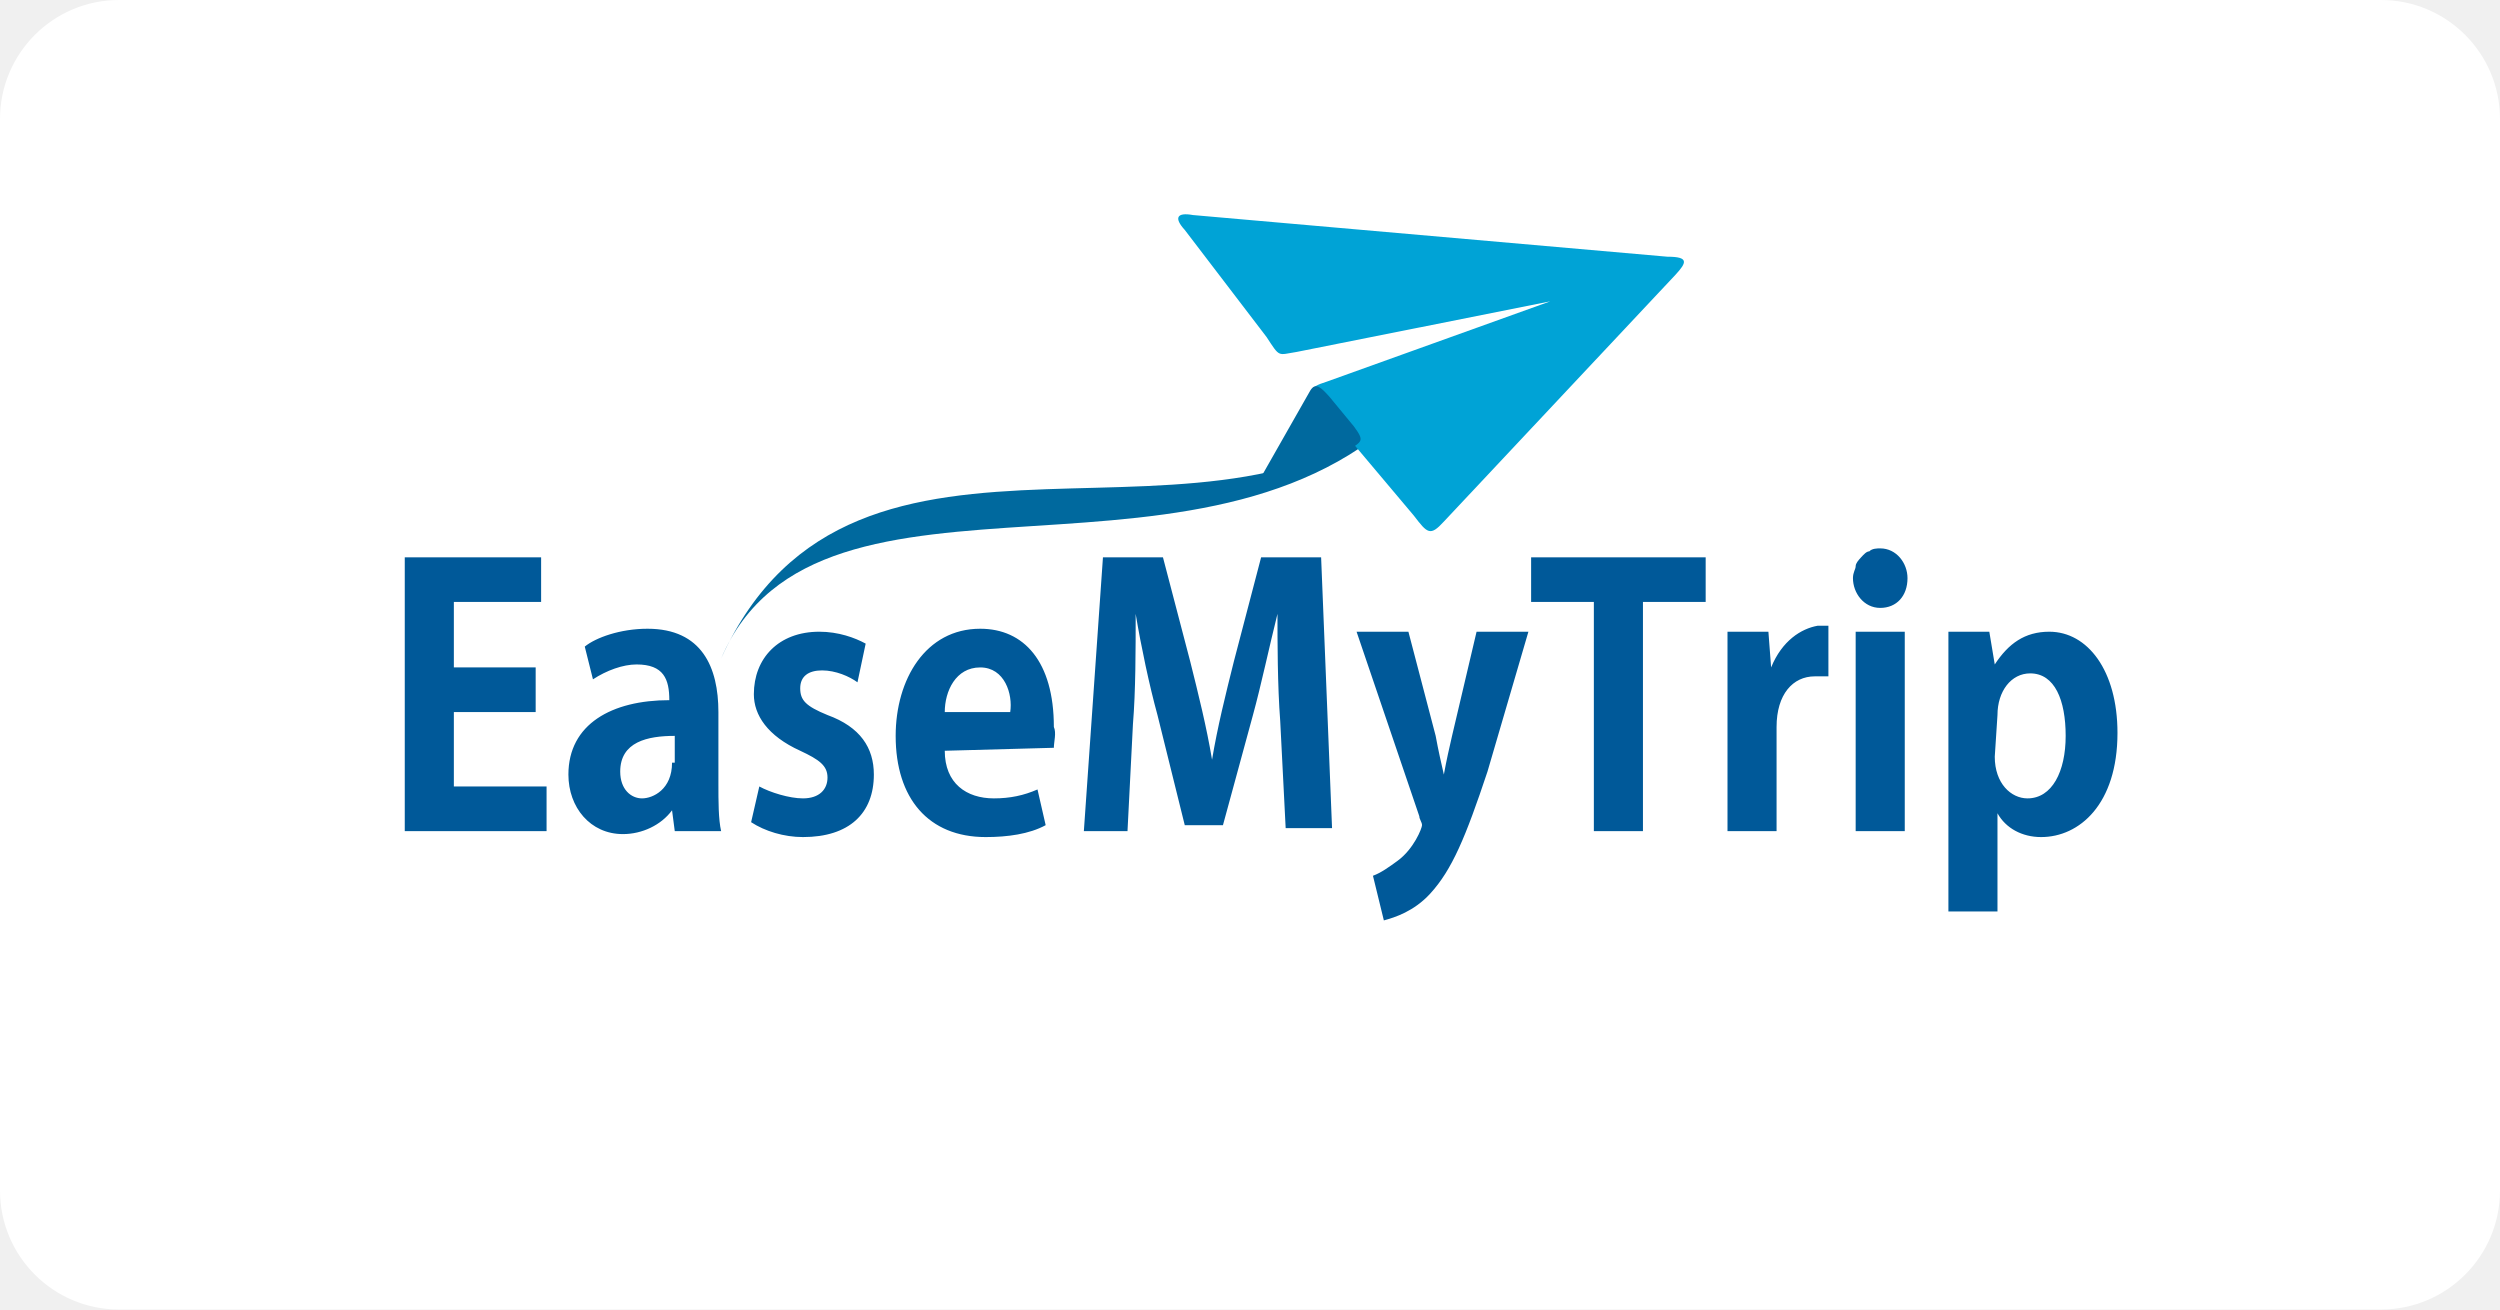
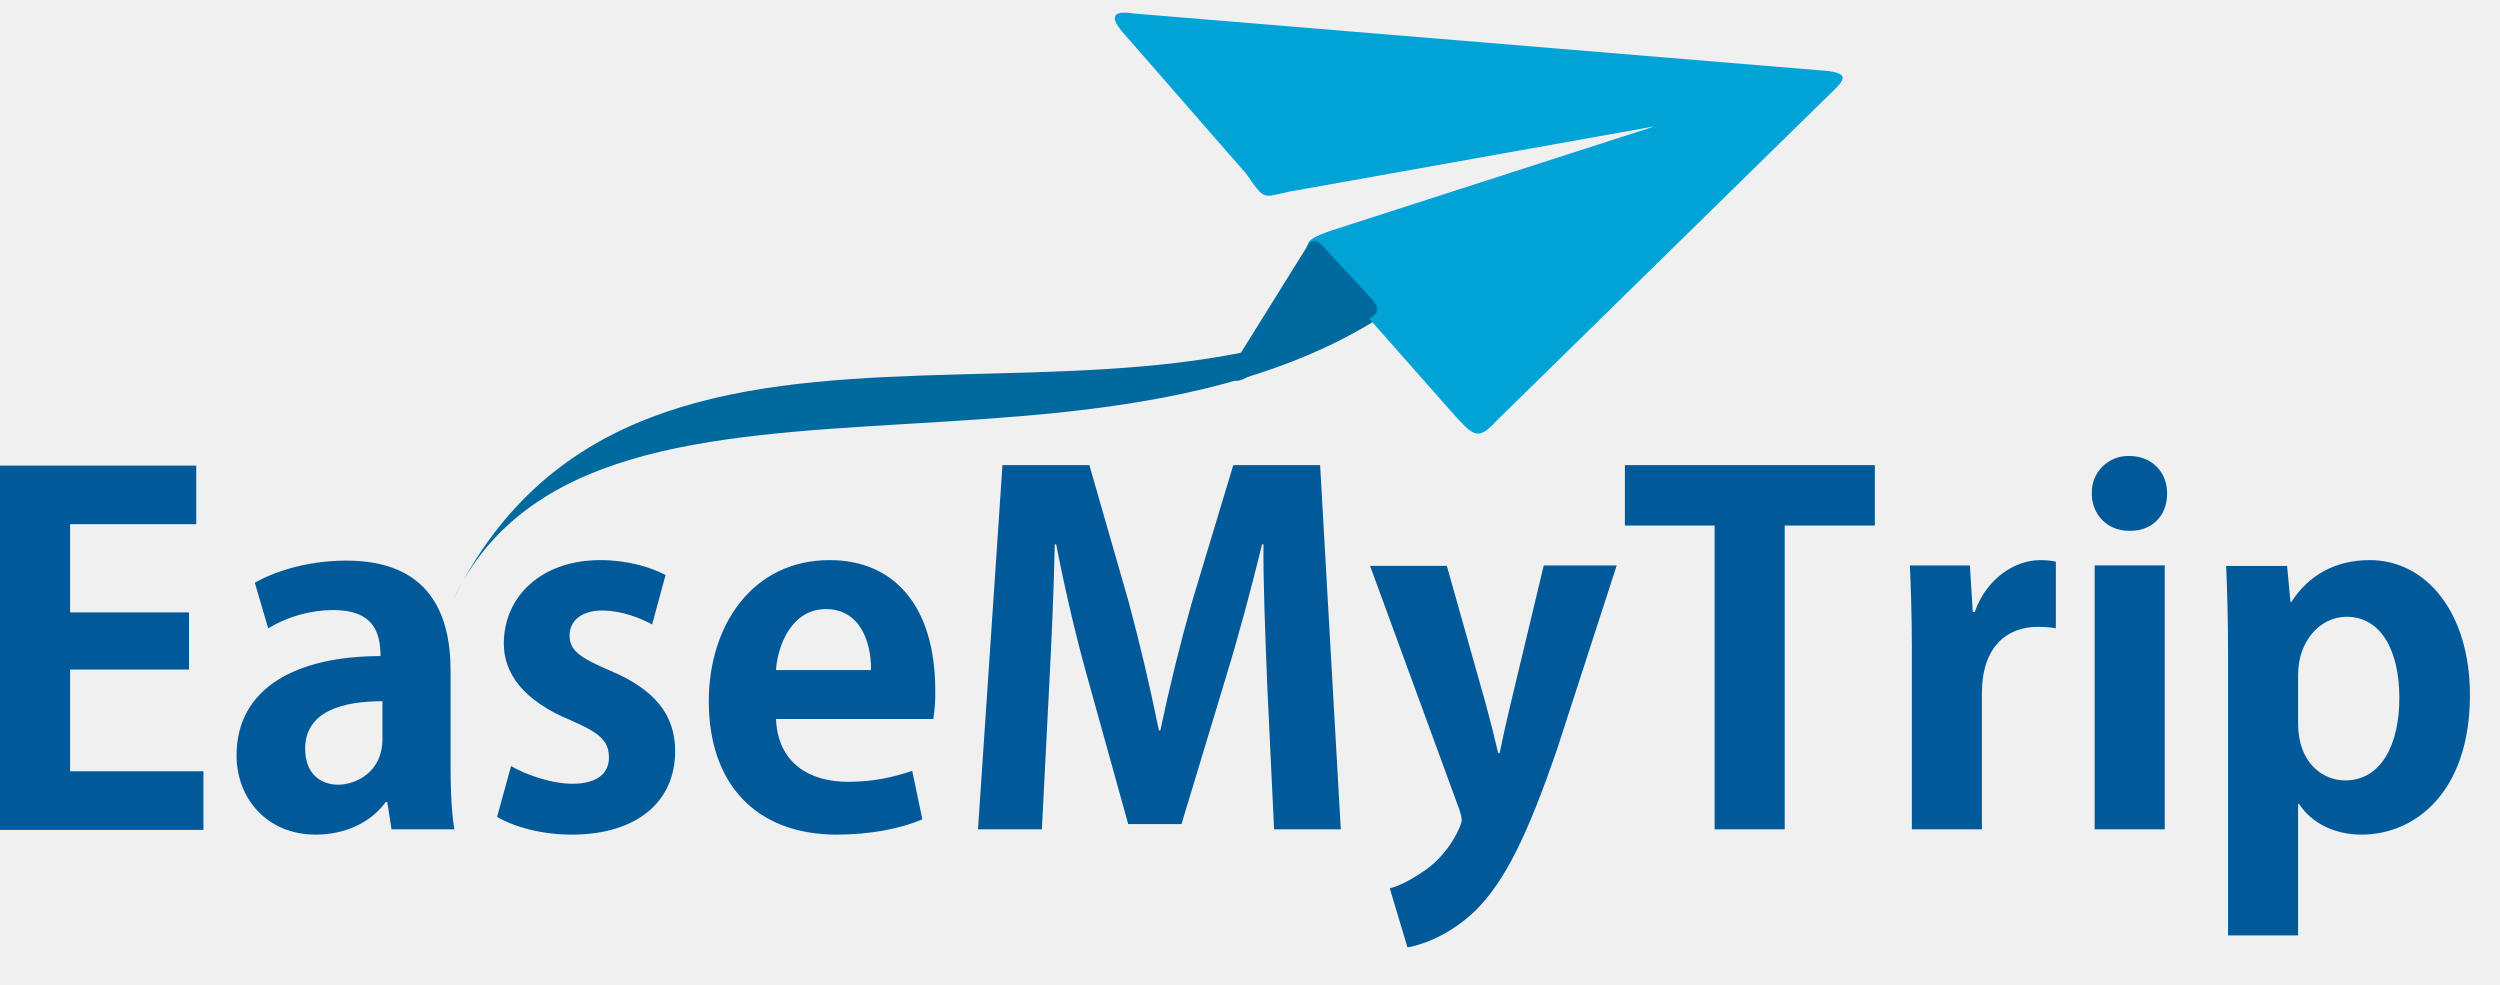
- <svg xmlns="http://www.w3.org/2000/svg" width="105" height="55" viewBox="0 0 105 55" fill="none">
-   <rect width="105" height="55" rx="5" fill="white" />
-   <path d="M83.894 30.032C83.894 29.032 84.467 28.282 85.269 28.282C86.3 28.282 86.758 29.407 86.758 30.907C86.758 32.407 86.186 33.532 85.154 33.532C84.467 33.532 83.78 32.907 83.78 31.782L83.894 30.032ZM83.551 26.532H81.833C81.833 27.282 81.833 28.157 81.833 29.282V38.282H83.894V34.157C84.238 34.782 84.925 35.157 85.727 35.157C87.331 35.157 88.934 33.782 88.934 30.782C88.934 28.157 87.674 26.532 86.071 26.532C85.04 26.532 84.353 27.032 83.78 27.907L83.551 26.532ZM77.938 34.907H80V26.532H77.938V34.907ZM80.115 24.282C80.115 23.657 79.656 23.032 78.969 23.032C78.855 23.032 78.626 23.032 78.511 23.157C78.396 23.157 78.282 23.282 78.167 23.407C78.053 23.532 77.938 23.657 77.938 23.782C77.938 23.907 77.824 24.032 77.824 24.282C77.824 24.907 78.282 25.532 78.969 25.532C79.656 25.532 80.115 25.032 80.115 24.282ZM74.387 28.032L74.273 26.532H72.555C72.555 27.282 72.555 28.157 72.555 29.157V34.907H74.616V30.532C74.616 29.157 75.304 28.407 76.22 28.407C76.449 28.407 76.564 28.407 76.793 28.407V26.282C76.678 26.282 76.449 26.282 76.335 26.282C75.647 26.407 74.846 26.907 74.387 28.032ZM64.307 23.407V25.282H66.942V34.907H69.004V25.282H71.638V23.407H64.307ZM60.986 30.907C60.871 31.407 60.756 31.907 60.642 32.532C60.527 32.032 60.413 31.532 60.298 30.907L59.153 26.532H56.976L59.611 34.282C59.611 34.407 59.725 34.532 59.725 34.657C59.725 34.782 59.382 35.657 58.694 36.157C58.351 36.407 58.007 36.657 57.664 36.782L58.122 38.657C58.58 38.532 59.382 38.282 60.069 37.532C60.986 36.532 61.558 35.157 62.474 32.407L64.193 26.532H62.016L60.986 30.907ZM52.967 23.407L51.822 27.782C51.478 29.157 51.135 30.532 50.906 31.907C50.676 30.532 50.333 29.157 49.989 27.782L48.844 23.407H46.324L45.522 34.907H47.355L47.584 30.407C47.698 29.032 47.698 27.282 47.698 25.782C47.927 27.157 48.271 28.782 48.614 30.032L49.76 34.657H51.364L52.624 30.032C52.967 28.782 53.311 27.157 53.654 25.782C53.654 26.907 53.654 28.782 53.769 30.282L53.998 34.782H55.946L55.487 23.407H52.967ZM39.68 29.907C39.68 29.032 40.138 28.032 41.169 28.032C42.2 28.032 42.544 29.157 42.429 29.907H39.68ZM44.262 31.407C44.262 31.157 44.376 30.782 44.262 30.532C44.262 27.782 43.002 26.407 41.169 26.407C38.878 26.407 37.618 28.532 37.618 30.907C37.618 33.532 38.993 35.157 41.398 35.157C42.315 35.157 43.231 35.032 43.918 34.657L43.575 33.157C43.002 33.407 42.429 33.532 41.742 33.532C40.596 33.532 39.68 32.907 39.68 31.532L44.262 31.407ZM31.547 34.532C32.12 34.907 32.922 35.157 33.724 35.157C35.671 35.157 36.702 34.157 36.702 32.532C36.702 31.407 36.129 30.532 34.755 30.032C33.838 29.657 33.609 29.407 33.609 28.907C33.609 28.407 33.953 28.157 34.526 28.157C35.098 28.157 35.671 28.407 36.014 28.657L36.358 27.032C35.9 26.782 35.213 26.532 34.411 26.532C32.693 26.532 31.662 27.657 31.662 29.157C31.662 30.032 32.234 30.907 33.609 31.532C34.411 31.907 34.755 32.157 34.755 32.657C34.755 33.157 34.411 33.532 33.724 33.532C33.151 33.532 32.349 33.282 31.891 33.032L31.547 34.532ZM28.226 32.032C28.226 33.157 27.424 33.532 26.965 33.532C26.507 33.532 26.049 33.157 26.049 32.407C26.049 31.157 27.195 30.907 28.34 30.907V32.032H28.226ZM24.904 28.532C25.476 28.157 26.164 27.907 26.736 27.907C27.882 27.907 28.111 28.532 28.111 29.407C25.706 29.407 23.873 30.407 23.873 32.532C23.873 33.907 24.789 35.032 26.164 35.032C26.965 35.032 27.767 34.657 28.226 34.032L28.34 34.907H30.287C30.173 34.407 30.173 33.657 30.173 32.907V29.907C30.173 28.032 29.485 26.407 27.195 26.407C26.049 26.407 25.018 26.782 24.56 27.157L24.904 28.532ZM19.062 29.907H22.498V28.032H19.062V25.282H22.727V23.407H17V34.907H22.956V33.032H19.062V29.907Z" fill="#005999" />
-   <path fill-rule="evenodd" clip-rule="evenodd" d="M30.287 27.657C35.9 15.282 51.249 24.782 59.725 16.532C51.249 26.157 34.411 18.032 30.287 27.657Z" fill="#00699E" />
-   <path fill-rule="evenodd" clip-rule="evenodd" d="M50.104 9.032L70.035 10.782C70.951 10.782 70.837 11.032 70.378 11.532L60.642 21.907C60.069 22.532 59.955 22.407 59.382 21.657L55.488 17.032C55.029 16.407 54.915 16.282 55.717 16.032L65.109 12.657L54.457 14.782C53.655 14.907 53.769 15.032 53.197 14.157L49.76 9.657C49.302 9.157 49.417 8.907 50.104 9.032Z" fill="#00A3D6" />
-   <path fill-rule="evenodd" clip-rule="evenodd" d="M55.831 16.657L56.862 17.907C57.32 18.532 57.206 18.532 56.633 18.907L53.311 20.532C52.968 20.782 52.624 20.532 52.968 20.032L55.029 16.407C55.258 16.032 55.488 16.282 55.831 16.657Z" fill="#00699E" />
+ <svg xmlns="http://www.w3.org/2000/svg" width="66" height="26" viewBox="0 0 66 26" fill="none">
+   <path d="M60.672 17.79C60.672 16.955 61.228 16.283 61.951 16.283C62.863 16.283 63.343 17.182 63.343 18.424C63.343 19.678 62.85 20.603 61.912 20.603C61.291 20.603 60.67 20.108 60.67 19.108V17.791L60.672 17.79ZM60.379 14.94H58.77C58.796 15.573 58.821 16.321 58.821 17.22V24.695H60.67V21.224H60.696C61 21.692 61.583 22.034 62.344 22.034C63.762 22.034 65.206 20.907 65.206 18.348C65.206 16.207 64.079 14.787 62.559 14.787C61.66 14.787 60.95 15.18 60.493 15.89H60.468L60.379 14.94V14.94ZM55.299 21.895H57.149V14.926H55.299V21.895ZM57.212 13.026C57.212 12.457 56.806 12.038 56.211 12.038C56.08 12.034 55.95 12.057 55.828 12.105C55.707 12.154 55.596 12.226 55.504 12.319C55.411 12.411 55.338 12.522 55.29 12.644C55.242 12.765 55.219 12.896 55.223 13.026C55.223 13.584 55.629 14.014 56.211 14.014C56.794 14.027 57.212 13.634 57.212 13.026ZM52.081 16.143L52.005 14.928H50.421C50.447 15.548 50.473 16.244 50.473 17.106V21.895H52.322V18.297C52.322 17.106 52.956 16.549 53.792 16.549C53.981 16.549 54.135 16.561 54.274 16.587V14.827C54.136 14.799 53.996 14.786 53.855 14.788C53.209 14.788 52.449 15.257 52.132 16.157H52.081V16.145V16.143ZM42.897 12.279V13.875H45.266V21.895H47.116V13.875H49.496V12.28H42.896L42.897 12.279ZM39.881 18.576C39.777 19.009 39.68 19.445 39.59 19.881H39.552C39.45 19.444 39.34 19.009 39.222 18.576L38.196 14.939H36.17L38.514 21.337C38.564 21.476 38.589 21.578 38.589 21.654C38.589 21.793 38.273 22.503 37.664 22.946C37.335 23.174 36.993 23.377 36.69 23.453L37.158 25.012C37.575 24.935 38.285 24.682 38.956 24.036C39.742 23.25 40.337 22.021 41.111 19.767L42.681 14.928H40.755L39.882 18.576H39.881ZM32.559 12.279L31.469 15.89C31.152 17.012 30.873 18.144 30.633 19.285H30.595C30.364 18.145 30.098 17.013 29.797 15.89L28.759 12.279H26.465L25.819 21.895H27.505L27.694 18.195C27.758 17.005 27.82 15.586 27.846 14.37H27.883C28.111 15.547 28.416 16.853 28.721 17.93L29.785 21.756H31.191L32.368 17.866C32.698 16.789 33.04 15.511 33.319 14.37H33.356C33.345 15.345 33.408 16.891 33.458 18.158L33.636 21.895H35.397L34.851 12.279H32.559V12.279ZM20.485 17.689C20.536 17.004 20.916 16.08 21.803 16.08C22.715 16.08 23.007 16.967 22.994 17.689H20.486H20.485ZM24.641 18.968C24.679 18.725 24.696 18.48 24.691 18.234C24.691 15.979 23.589 14.787 21.904 14.787C19.865 14.787 18.712 16.511 18.712 18.512C18.712 20.679 19.941 22.034 22.095 22.034C22.956 22.034 23.767 21.882 24.35 21.629L24.082 20.349C23.602 20.514 23.07 20.64 22.386 20.64C21.385 20.64 20.536 20.159 20.486 18.981H24.641V18.968V18.968ZM13.123 21.565C13.592 21.843 14.328 22.034 15.088 22.034C16.823 22.034 17.824 21.16 17.824 19.829C17.824 18.867 17.279 18.195 16.1 17.702C15.303 17.36 15.037 17.17 15.037 16.777C15.037 16.397 15.341 16.118 15.898 16.118C16.418 16.118 16.912 16.321 17.216 16.485L17.571 15.18C17.164 14.966 16.557 14.787 15.848 14.787C14.302 14.787 13.301 15.738 13.301 16.992C13.301 17.752 13.783 18.487 15.075 19.019C15.835 19.348 16.076 19.564 16.076 19.995C16.076 20.425 15.759 20.691 15.112 20.691C14.543 20.691 13.846 20.438 13.492 20.223L13.123 21.565V21.565ZM10.096 19.513C10.096 20.401 9.374 20.716 8.929 20.716C8.462 20.716 8.056 20.425 8.056 19.767C8.056 18.753 9.094 18.512 10.096 18.512V19.513V19.513ZM7.081 16.587C7.598 16.276 8.188 16.11 8.791 16.105C9.805 16.105 10.045 16.625 10.045 17.321C7.829 17.321 6.245 18.158 6.245 19.944C6.245 21.072 7.042 22.034 8.335 22.034C9.108 22.034 9.791 21.717 10.185 21.172H10.223L10.337 21.895H11.996C11.92 21.465 11.895 20.857 11.895 20.248V17.701C11.895 16.181 11.312 14.8 9.146 14.8C8.056 14.8 7.194 15.117 6.727 15.383L7.08 16.587H7.081ZM1.849 17.676H4.99V16.168H1.85V13.838H5.181V12.292H0V21.908H5.371V20.361H1.85V17.674L1.849 17.676Z" fill="#005999" />
+   <path fill-rule="evenodd" clip-rule="evenodd" d="M11.96 15.839C17.052 5.553 30.963 13.42 38.678 6.554C30.988 14.585 15.773 7.807 11.96 15.839V15.839Z" fill="#00699E" />
+   <path fill-rule="evenodd" clip-rule="evenodd" d="M29.949 0.358L48.002 1.853C48.877 1.904 48.736 2.081 48.306 2.486L39.502 11.114C39.007 11.659 38.893 11.506 38.31 10.861L34.864 6.958C34.409 6.476 34.333 6.376 35.117 6.096L43.682 3.335L34.042 5.058C33.319 5.21 33.408 5.312 32.901 4.589L29.696 0.916C29.29 0.472 29.328 0.256 29.949 0.359V0.358Z" fill="#00A3D6" />
+   <path fill-rule="evenodd" clip-rule="evenodd" d="M35.143 6.743L36.081 7.744C36.537 8.238 36.41 8.25 35.89 8.568L32.914 9.961C32.559 10.176 32.331 9.999 32.585 9.594L34.472 6.565C34.65 6.185 34.852 6.389 35.143 6.743V6.743Z" fill="#00699E" />
</svg>
